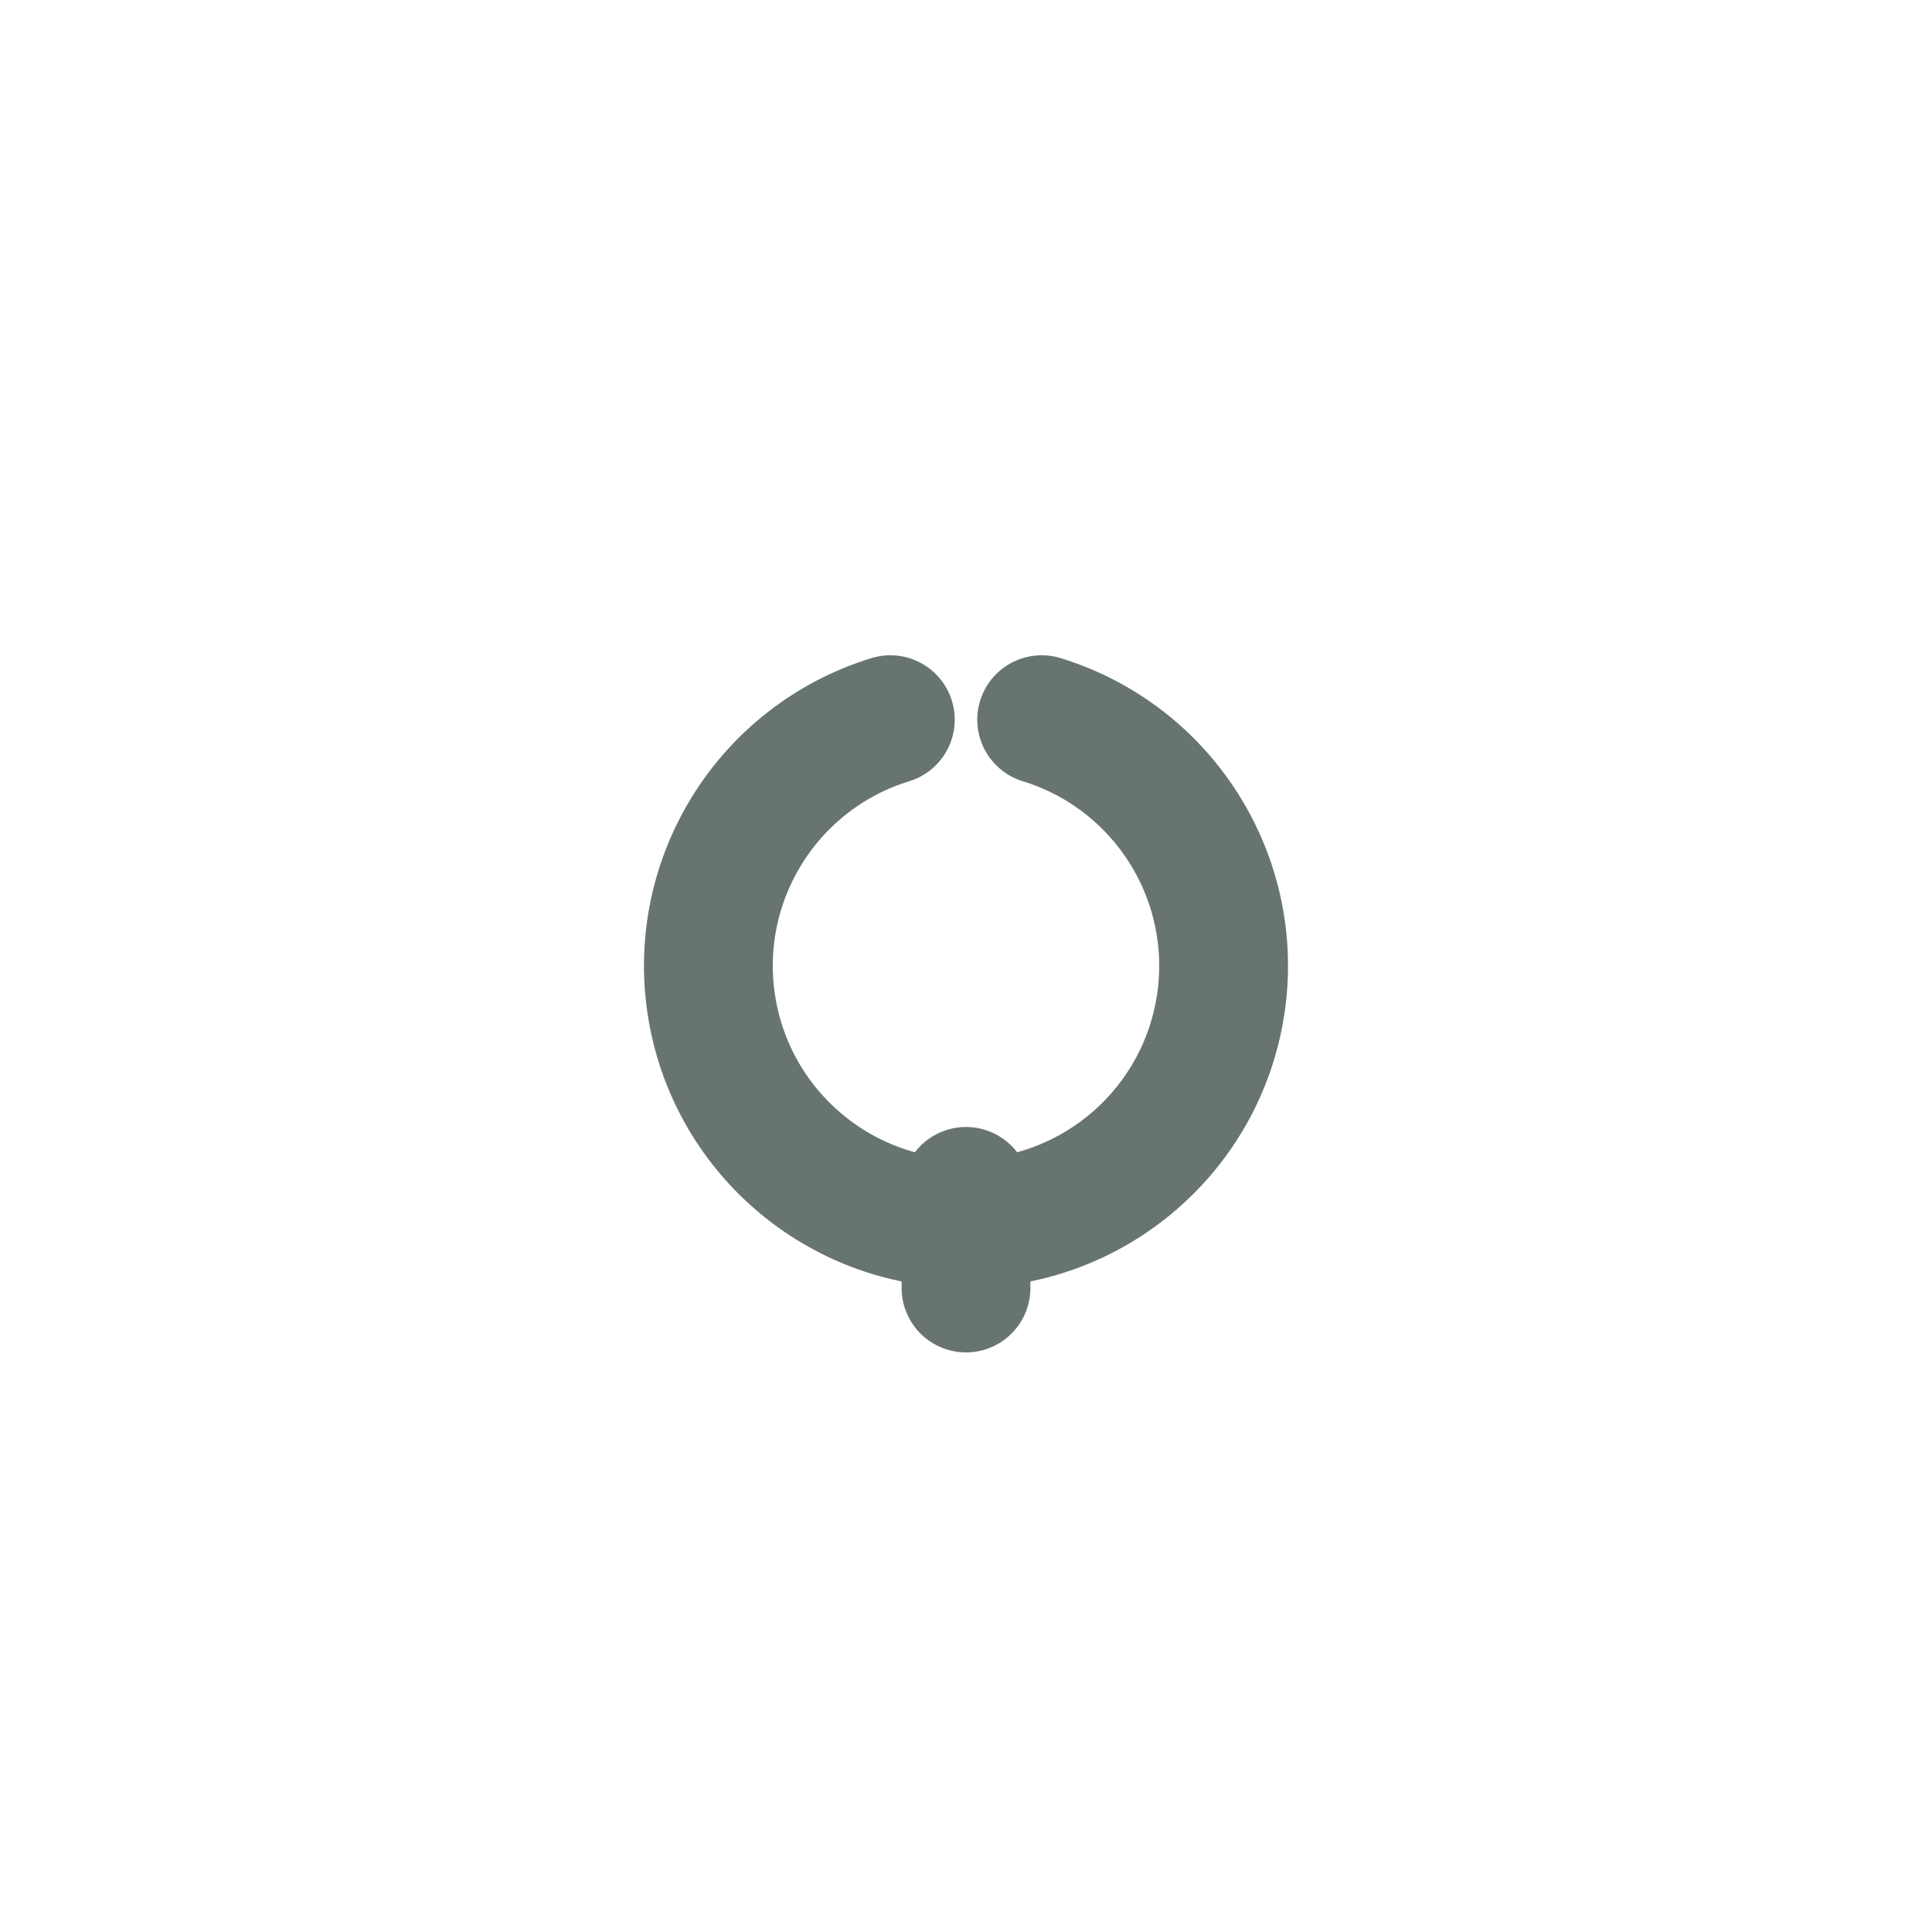
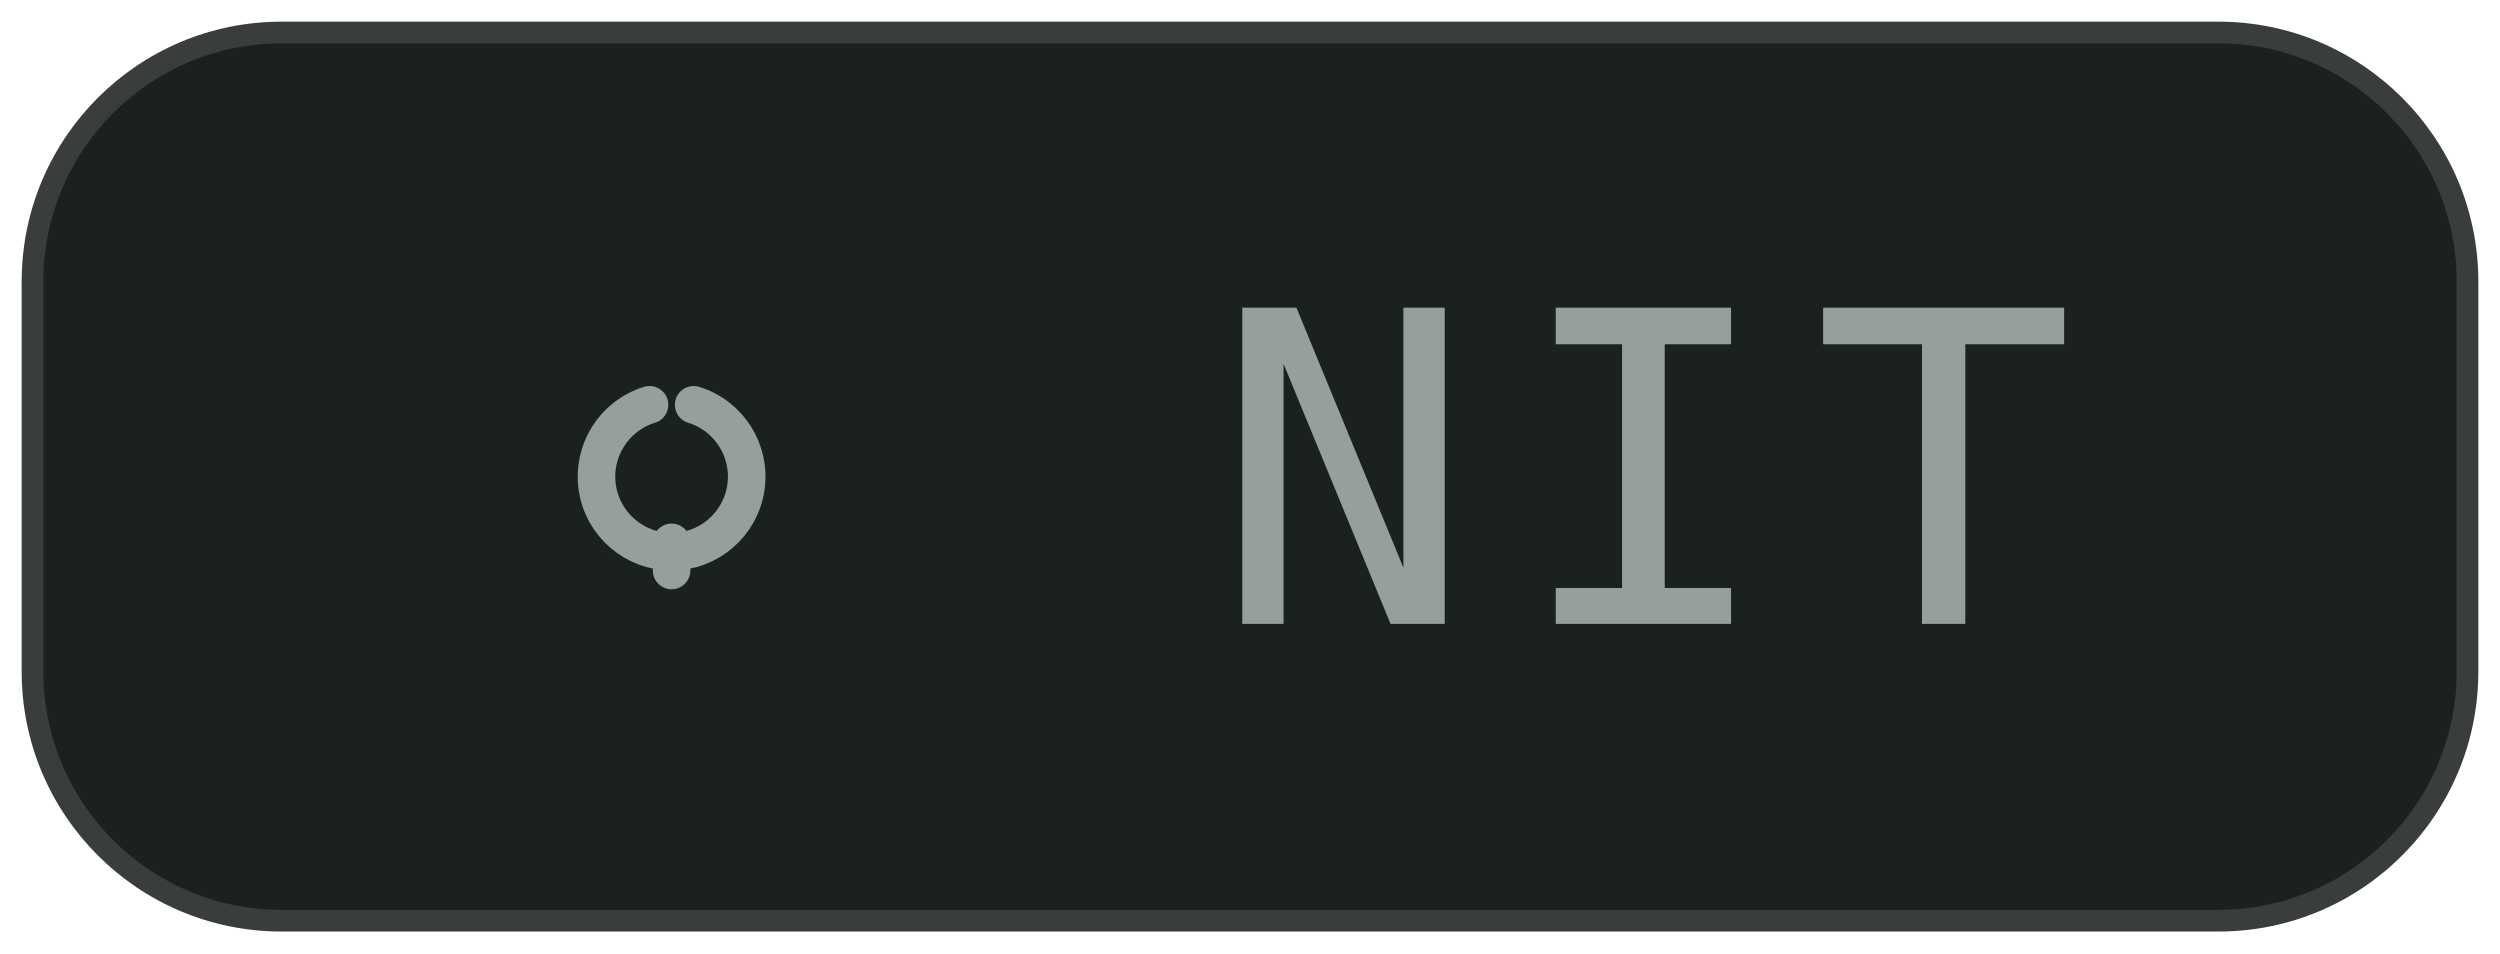
- <svg xmlns="http://www.w3.org/2000/svg" width="22" height="22" viewBox="0 0 24 24" fill="none" stroke="#68756e" stroke-width="1.6" stroke-linecap="round" stroke-linejoin="round" role="img" aria-label="sev-nit">
-   <path d="M12.94 8.94 A3.2 3.2 0 1 1 11.06 8.94" />
-   <path d="M12 14.8 V16" />
+ <svg xmlns="http://www.w3.org/2000/svg" width="57.7" height="22" viewBox="0 0 57.7 22" role="img" aria-label="Nit">
+   <rect x="0.5" y="0.5" width="56.7" height="21" rx="6" fill="#1B211E" stroke="rgba(255,255,255,0.13)" />
+   <g transform="translate(9,4.5) scale(0.5417)" fill="none" stroke="#96A09A" stroke-width="1.6" stroke-linecap="round" stroke-linejoin="round">
+     <path d="M12.94 8.94 A3.2 3.2 0 1 1 11.06 8.94" />
+     <path d="M12 14.8 V16" />
+   </g>
+   <text x="28" y="14.4" font-family="'JetBrains Mono',SFMono-Regular,Consolas,Menlo,monospace" font-size="10" letter-spacing="0.9" textLength="20.7" lengthAdjust="spacingAndGlyphs" fill="#96A09A">NIT</text>
</svg>
